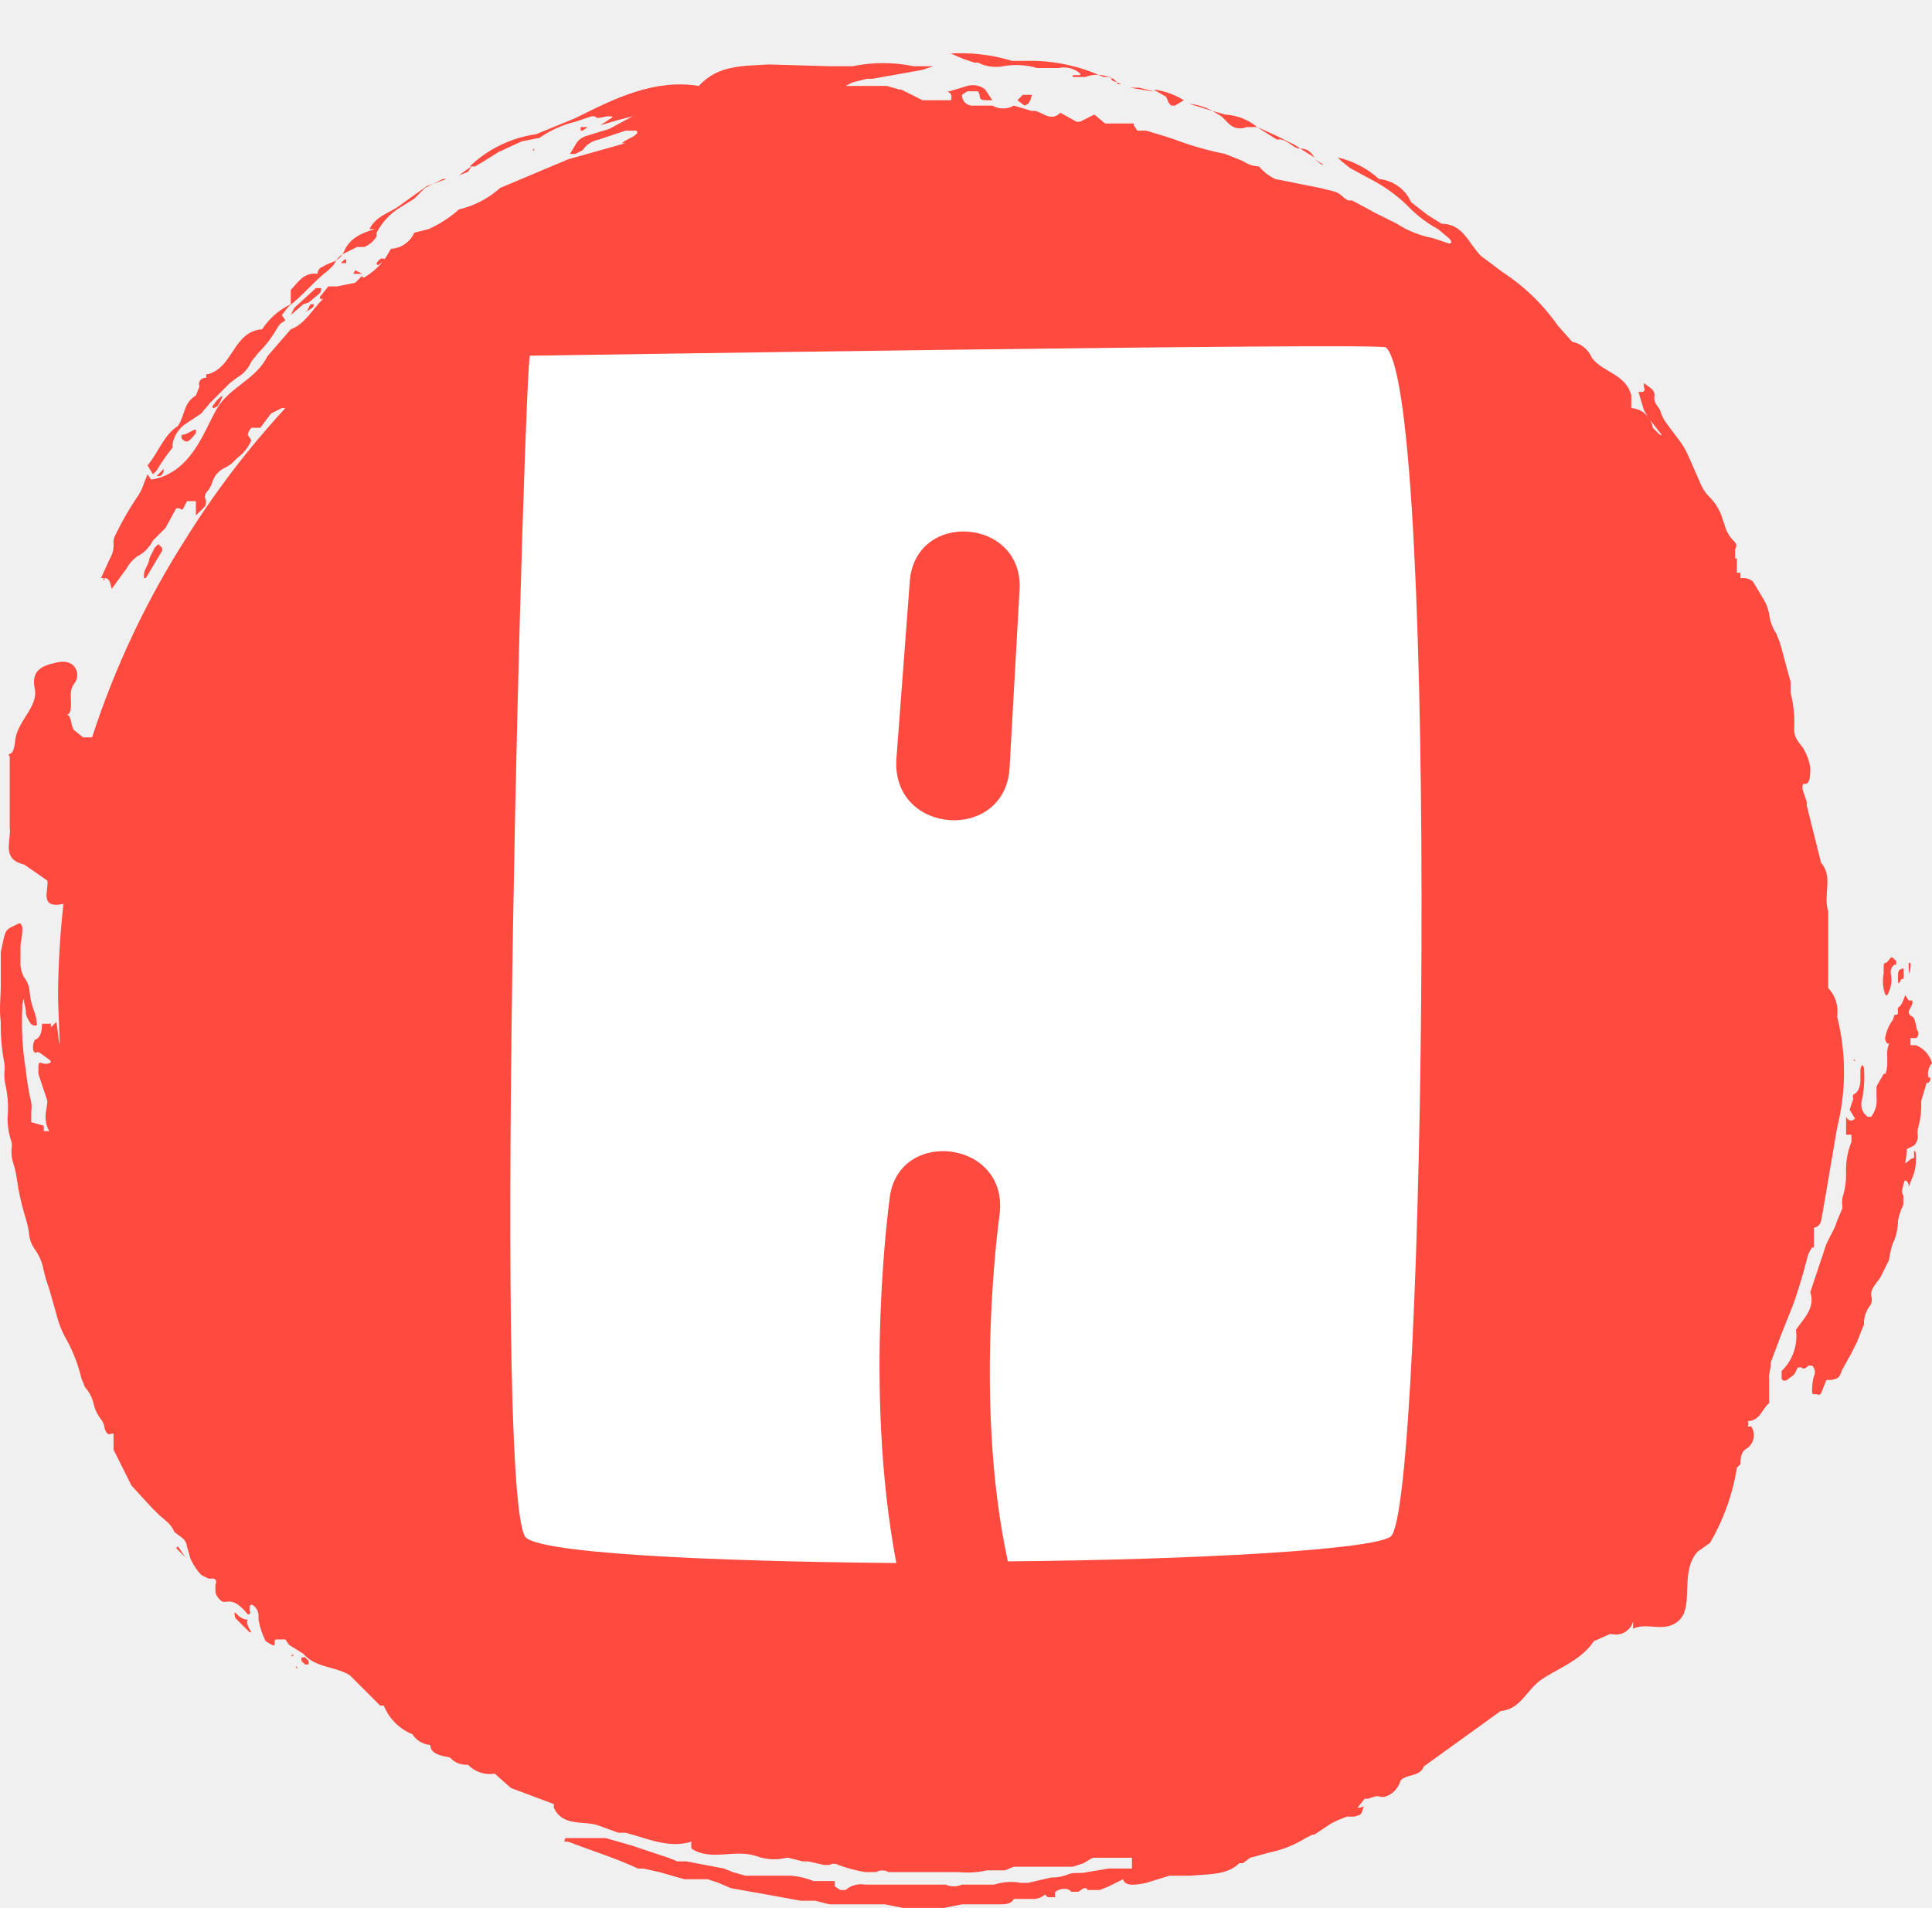
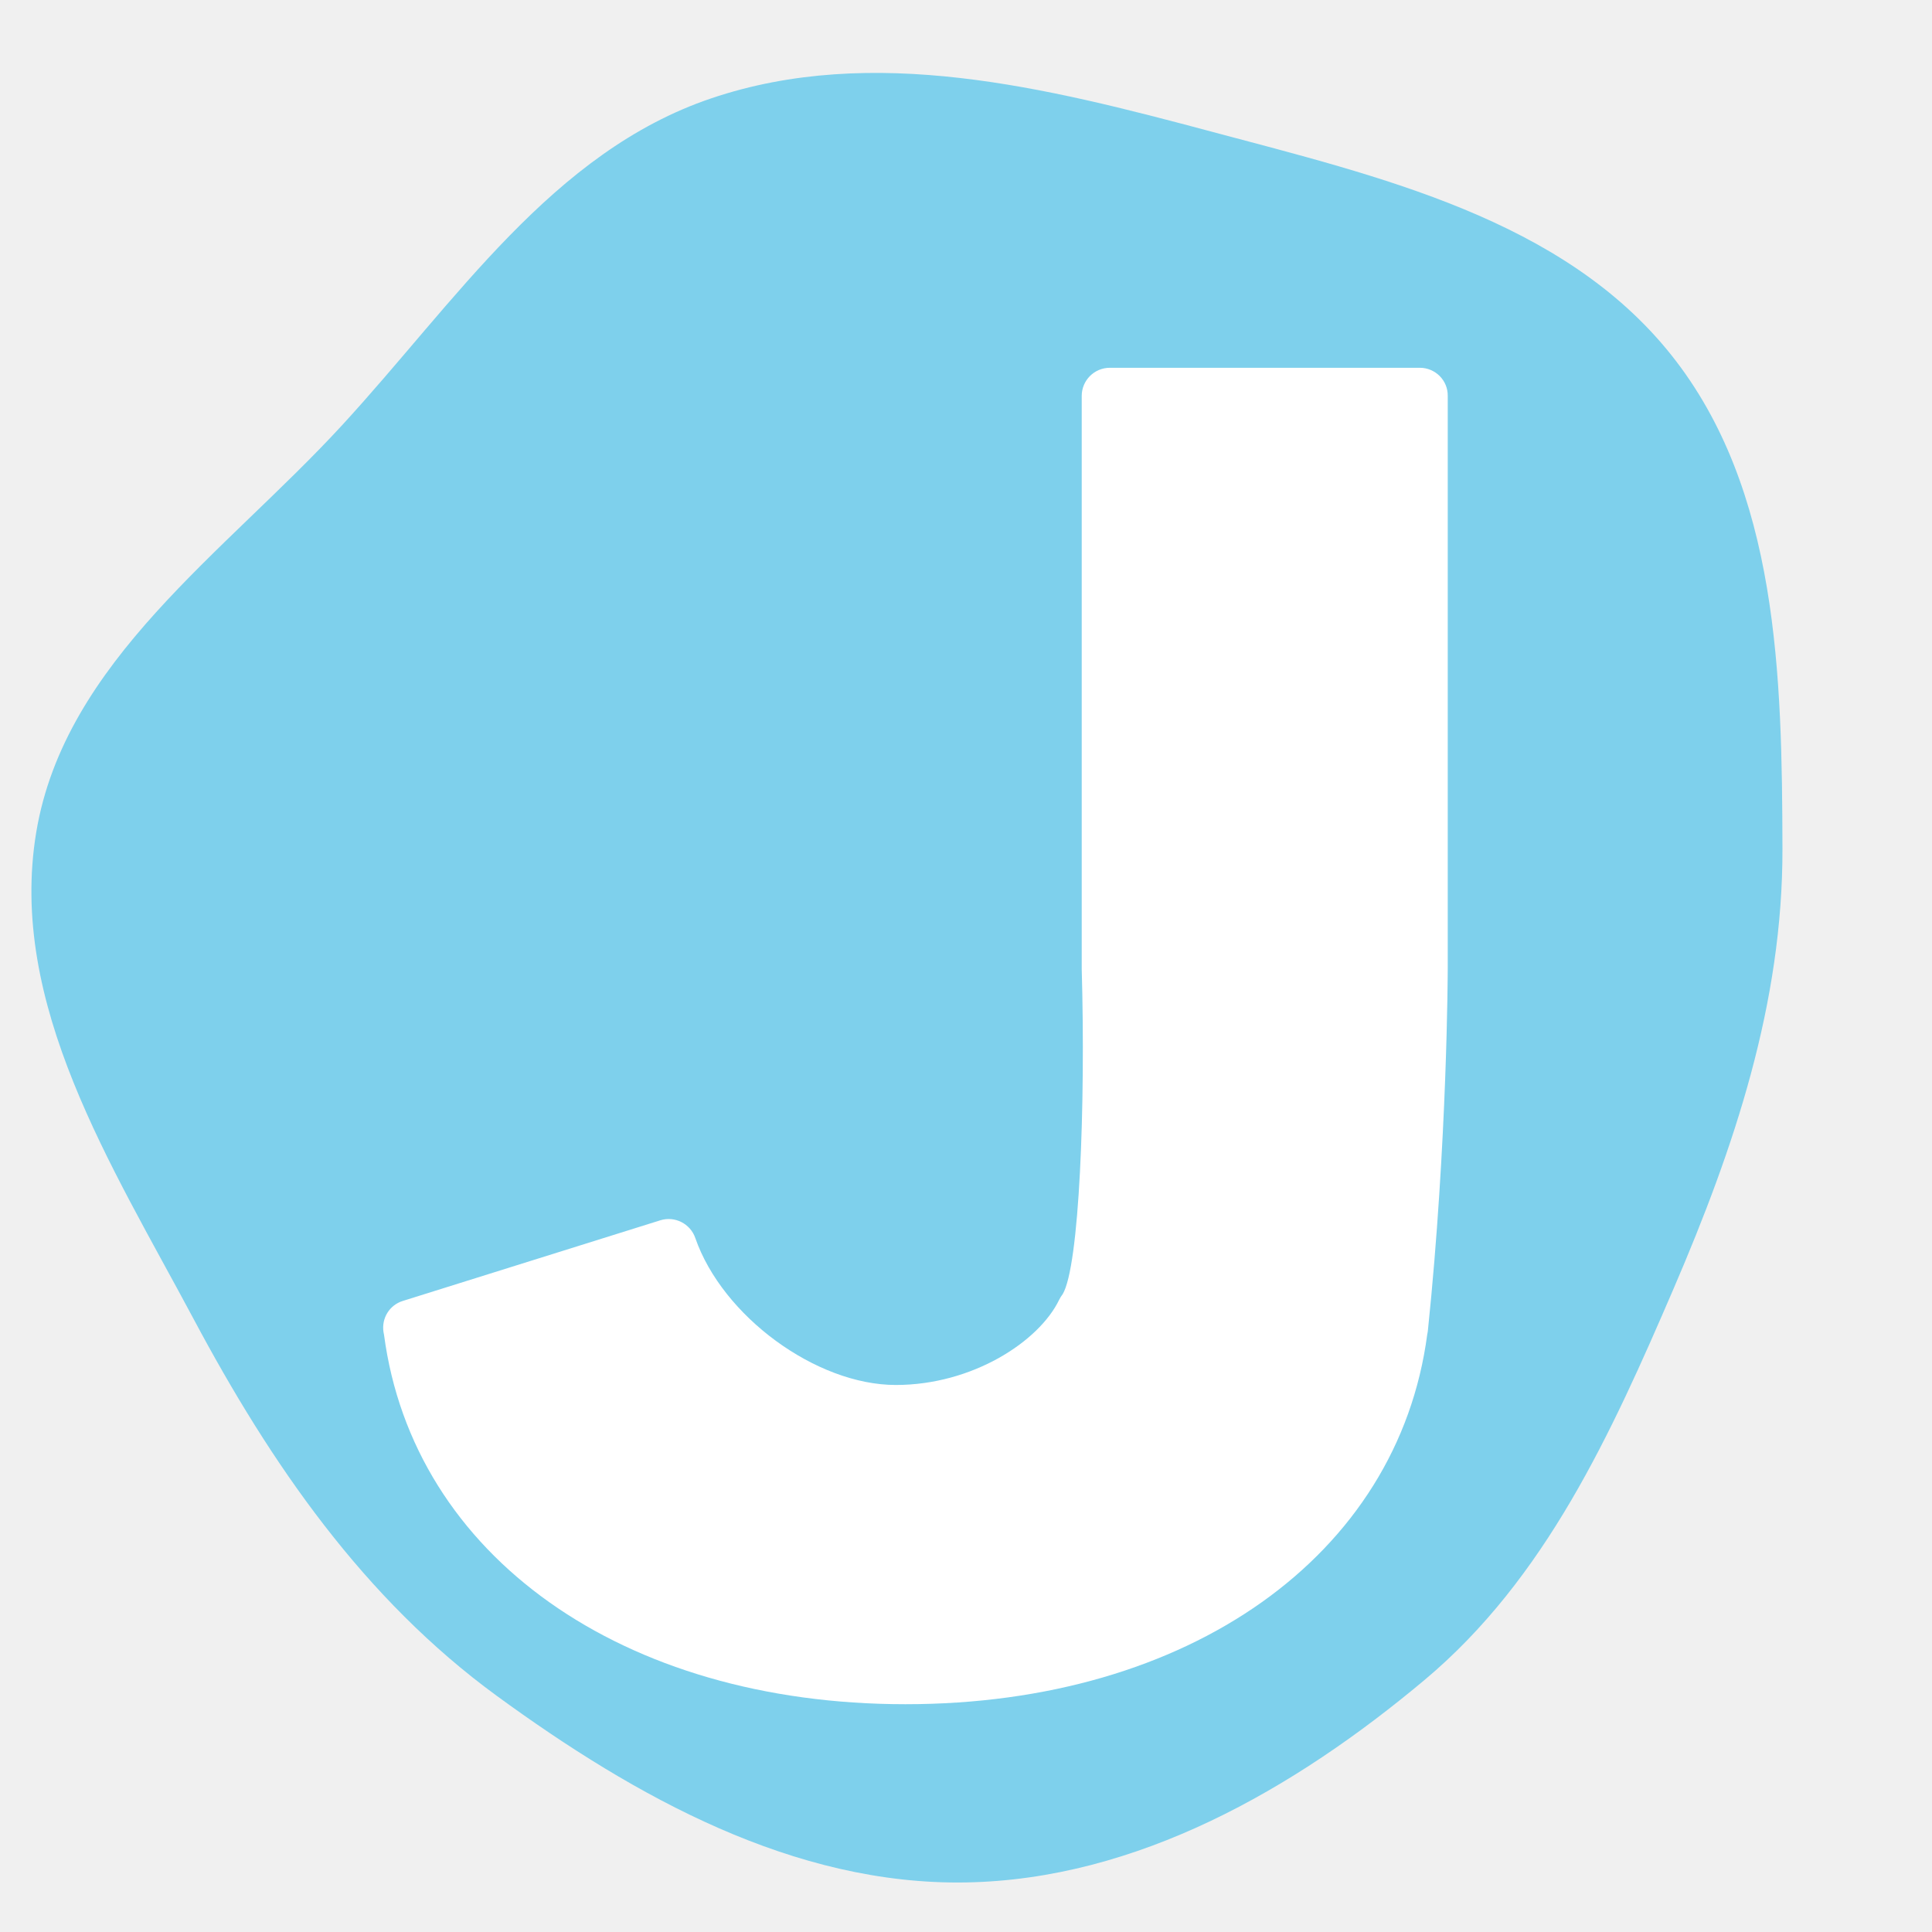
- <svg xmlns="http://www.w3.org/2000/svg" width="308.761" height="304.916" viewBox="0 0 106.008 104.687" class="css-1j8o68f" version="1.1" id="svg23">
-   <defs id="SvgjsDefs2684" />
-   <g id="SvgjsG2685" featurekey="rootContainer" transform="matrix(0.9820593,0,0,0.9820593,-0.05456052,0)" fill="#ff4a3f">
-     <g id="g17">
-       <path d="M19.8 15.3h.5l-.4-.2zm.5.1zm.8-.7c0 .1 0 .1.1.1l.4-.3c-.2-.1-.3-.1-.5.2zm.4-.2zm-4.1 2.3zm-.2.6l.3-.2c.1-.1.1-.2.1-.2h-.2l-.2.4c-.1-.1-.1 0 0 0zm2.2-2.9h-.1l-.2.2h.3zm-2.1 2.4l.6-.5c.1-.1.1-.2.1-.3h-.3l-1.2 1.1-.2.4.7-.6zm-1.1.8z" id="path3" />
-       <path d="M9.7 25v-.2a1.7 1.7 0 0 1 .7-1.1l.9-.6.5-.6.7-.7.4-.4.4-.3a1.9 1.9 0 0 0 .8-.9l.4-.5a5.9 5.9 0 0 0 1-1.3l.2-.3.3-.2-.2-.3.4-.5c.8-.6 1.4-1.4 2.2-2l.3-.3a1.4 1.4 0 0 1 .5-.6l.8-.4h.4a1.4 1.4 0 0 0 .7-.6V13a3.5 3.5 0 0 1 1.3-1.4l.8-.5.2-.2.4-.4 1-.5h.2l-1.1.4-1.4 1c-.6.5-1.4.6-1.8 1.4h.3c-.7.2-1.4.5-1.7 1.2s-.8.6-1.2.9a.4.4 0 0 0-.3.4c-.8-.1-1.1.5-1.5.9v.8a3.9 3.9 0 0 0-1.6 1.4c-1.6.1-1.6 2.1-3 2.5h-.1a.2.2 0 0 0 0 .2c-.3 0-.5.2-.4.5l-.2.5c-.7.4-.6 1.1-1 1.7-.8.5-1.1 1.5-1.7 2.2l.3.5.2-.2a11.6 11.6 0 0 1 .9-1.3zM53.9 3.3l.6.2h.2a2.2 2.2 0 0 0 1.4.2 4.1 4.1 0 0 1 1.9.1h1.2a1.4 1.4 0 0 1 1.2.3.1.1 0 0 1 0 .1H60a.1.1 0 0 0 0 .1h.7a1.8 1.8 0 0 1 1.3 0c.2 0 .1.1.2.2l.5.2h-.2c-.2-.4-.5-.4-.8-.4a9.7 9.7 0 0 0-4.3-.9h-.8A9.8 9.8 0 0 0 53 3h.2zm7.3 3.1zM50.3 4.7zm10.9 1.7h.2-.2zM19 14.7zm32.1-10zm17.6 2.2a.9.9 0 0 0 1 .2h.6a3.1 3.1 0 0 0-1.8-.7l-.7-.2.5.3zm-3.4-1.3c0 .1.1.2.2.3h.2l.5-.3a4.2 4.2 0 0 0-1.7-.6l.7.4zm7.4 2.7l.8.5c-.2-.3-.4-.5-.8-.5z" id="path5" />
-       <path d="M99 76.1l.6-1.6.6-1.5c.2-.5.6-1.8.8-2.6a1.7 1.7 0 0 1 .3-.7h.1v-1.1c.5-.1.4-.6.5-.9l.8-4.7a12.7 12.7 0 0 0 0-6.2 1.9 1.9 0 0 0-.5-1.6v-4.3c-.3-.9.3-1.9-.4-2.7L101 45a.4.4 0 0 0 0-.2l-.2-.6a.5.5 0 0 1 0-.4h.1c.3 0 .3-.5.3-.9a3 3 0 0 0-.4-1.1l-.3-.4a1.1 1.1 0 0 1-.2-.7 6.7 6.7 0 0 0-.2-2v-.6c-.2-.7-.4-1.5-.6-2.2l-.2-.5a2.5 2.5 0 0 1-.4-1.1 2.5 2.5 0 0 0-.3-.8l-.6-1a.8.8 0 0 0-.6-.2h-.1V32h-.2v-.8H97V31a.4.4 0 0 0 0-.1v-.2c.1-.2.1-.3-.1-.5a1.8 1.8 0 0 1-.4-.6l-.2-.6a2.9 2.9 0 0 0-.7-1.2 2.2 2.2 0 0 1-.5-.7l-.7-1.6a4.3 4.3 0 0 0-.6-1l-.6-.8a2.4 2.4 0 0 1-.4-.8l-.2-.3a.6.6 0 0 1-.1-.5.5.5 0 0 0-.2-.4l-.4-.3v.2c.1.2 0 .3-.1.3h-.2l.3 1 .3.5.7.9h-.1l-.2-.2-.2-.2a1.3 1.3 0 0 0-1.2-1.1v-.7c-.3-1.2-1.6-1.3-2.2-2.1a1.5 1.5 0 0 0-1.1-.9l-.8-.9a11.3 11.3 0 0 0-3.1-3l-.8-.6-.4-.3c-.7-.7-1-1.8-2.2-1.8l-.8-.5-.9-.7a2.2 2.2 0 0 0-1.8-1.3 5.1 5.1 0 0 0-2.3-1.2l.2.2.5.4 1.3.7a8.5 8.5 0 0 1 2.1 1.6 6.8 6.8 0 0 0 1.5 1.1l.6.5c.1.1.2.2.1.3H81l-.9-.3a5.6 5.6 0 0 1-2-.8l-1.2-.6-1.3-.7h-.2c-.3-.1-.4-.4-.8-.5l-.8-.2-2.5-.5a2.6 2.6 0 0 1-.9-.7 1.7 1.7 0 0 1-.9-.3l-1-.4a18.1 18.1 0 0 1-2.8-.8l-.6-.2-1-.3h-.5l-.2-.3v-.1h-1.6l-.6-.5-.4.2-.4.2h-.2l-.9-.5c-.6.6-1.1-.2-1.6-.1l-1-.3a1.2 1.2 0 0 1-1.2 0h-1.2a.6.6 0 0 1-.5-.6l.3-.2h.6a.7.7 0 0 1 .1.3c0 .2.2.2.5.2h.2l-.4-.6a1.1 1.1 0 0 0-1-.2l-1 .3H53c.3.2.2.3.2.5h-1.6l-.4-.2-.8-.4h-.1l-.7-.2h-2.3l.4-.2.8-.2h.3l1.7-.3 1.1-.2.6-.2h-1.1a8.4 8.4 0 0 0-3.4 0h-1.3L43 3.6c-1.4.1-2.8 0-3.9 1.2-2.5-.4-4.7.7-6.9 1.8l-2.2.9a6.7 6.7 0 0 0-3.7 1.8h.3l.5-.3.8-.5 1.3-.6 1-.2a6 6 0 0 1 2-.9l.9-.3h.2c.1.2.5 0 .7 0h.2c.1 0 .1.1 0 .1l-.6.4 1-.3.8-.2-1.3.7-1.3.4a1 1 0 0 0-.6.5l-.3.5h.3l.4-.2a1.4 1.4 0 0 1 .9-.6l1.5-.5h.5a.1.1 0 0 1 .1.2c-.2.2-.6.3-.8.5h.2l-3.2.9-3.8 1.6a5.2 5.2 0 0 1-2.3 1.2 6.6 6.6 0 0 1-1.7 1.1l-.8.2a1.5 1.5 0 0 1-1.3.9l-.3.5a3.7 3.7 0 0 1-1.2 1.1h-.1v-.1l-.2.2-.2.2-1 .2h-.5l-.4.5c-.1.1-.1.2 0 .2h.1c-.6.6-1 1.4-1.8 1.7L15 19.9c-.6 1.2-1.8 1.6-2.6 2.6s-1.4 3.9-3.9 4.3l-.2-.3-.2.5a2.7 2.7 0 0 1-.4.8 16.9 16.9 0 0 0-1.2 2.1.8.8 0 0 0-.1.5 1.4 1.4 0 0 1-.2.8l-.5 1.1h.2c.3 0 .3.3.4.6l.8-1.1a2.2 2.2 0 0 1 .6-.7 2 2 0 0 0 .9-.9l.3-.3.4-.4.6-1.1h.2c.1.1.1.1.2 0l.2-.4h.5v.8l.5-.5a.5.5 0 0 0 0-.5.4.4 0 0 1 .1-.3 1.5 1.5 0 0 0 .3-.5 1.3 1.3 0 0 1 .8-.9l.3-.2.3-.3a2.4 2.4 0 0 0 .8-1l-.2-.3c0-.1.1-.3.2-.4h.5l.6-.8.6-.3h.2a48.8 48.8 0 0 0-5.5 7.2h-.1.1a48.4 48.4 0 0 0-5.3 11.2h-.5l-.5-.4c-.2-.2-.1-.7-.4-.9h.1c.3-.5-.1-1.2.3-1.7s.1-1.4-.9-1.2-1.5.5-1.3 1.5-1 1.8-1.1 2.9-.5.5-.3.9v3.9c.1.8-.5 1.8.8 2.1l1.3.9c.1.5-.5 1.6.9 1.3a49.2 49.2 0 0 0-.3 5c0 1.1.1 2.2.1 3.3v-.4c-.1-.4-.1-.8-.2-1.3l-.3.3v-.2h-.5c0 .5-.1.8-.4.9a.9.9 0 0 0-.1.5c0 .1.1.3.2.2s.4.2.7.4-.2.3-.4.2-.2.1-.2.3v.3l.5 1.5c0 .3-.1.6-.1.9a1.7 1.7 0 0 0 .2.8h-.3v-.3l-.7-.2v-.6a1.5 1.5 0 0 0 0-.5 14.6 14.6 0 0 1-.3-1.8 16.6 16.6 0 0 1-.2-3.5.9.9 0 0 1 .1-.5v.2a2.9 2.9 0 0 1 .1.5.8.8 0 0 0 .1.4c.1.2.2.4.4.4s.1-.1.1-.2a2.1 2.1 0 0 0-.1-.5 4.2 4.2 0 0 1-.3-1.3 1.5 1.5 0 0 0-.3-.7 1.6 1.6 0 0 1-.2-.9v-.8c0-.3.1-.6.1-.9a.5.5 0 0 0-.1-.4h-.1c-.8.4-.7.2-1 1.6V55c0 .7-.1 1.4 0 2.1a10.8 10.8 0 0 0 .2 2.3 1.8 1.8 0 0 1 0 .5 3.1 3.1 0 0 0 .1.9 5.9 5.9 0 0 1 .1 1.3 3.9 3.9 0 0 0 .2 1.7 1.2 1.2 0 0 1 0 .4 2.1 2.1 0 0 0 .1.8 4.9 4.9 0 0 1 .2.9 14 14 0 0 0 .5 2.2 5 5 0 0 1 .2 1 1.7 1.7 0 0 0 .3.7 2.9 2.9 0 0 1 .5 1.2 8.5 8.5 0 0 0 .3 1l.4 1.4a5.4 5.4 0 0 0 .6 1.5 8.5 8.5 0 0 1 .8 2.1l.2.5a2.1 2.1 0 0 1 .5 1 2.1 2.1 0 0 0 .4.8 1 1 0 0 1 .2.5c.1.3.2.4.4.3h.1v.9l.5 1 .5 1 1.1 1.2.4.4c.3.3.7.5.9 1l.4.3a.7.7 0 0 1 .3.5l.2.7a3.3 3.3 0 0 0 .6.9l.4.2h.3a.2.2 0 0 1 .1.3 2.5 2.5 0 0 0 0 .5.9.9 0 0 0 .4.5h.2c.4-.1.8.2 1.2.7h.1c0-.1.1-.1 0-.2v-.2c0-.1.1-.2.2-.1a.7.7 0 0 1 .3.6v.2a4.3 4.3 0 0 0 .4 1.2c.5.3.5.3.5.1s0-.2.2-.2h.4l.2.3.8.5c.7.8 1.8.7 2.6 1.2l1.7 1.7h.2a2.9 2.9 0 0 0 1.6 1.6 1.3 1.3 0 0 0 1 .6c0 .5.6.6 1.1.7a1.2 1.2 0 0 0 .8.4h.2a1.7 1.7 0 0 0 1.5.5l.9.8 2.4.9v.2c.5 1.1 1.7.7 2.5 1l1.1.4h.4c1.2.3 2.4.9 3.7.5a.7.7 0 0 0 0 .4c1.1.7 2.4 0 3.6.4a2.9 2.9 0 0 0 1.7.1h.1l.8.2h.3l.9.2h.3a.5.5 0 0 1 .5 0 7.9 7.9 0 0 0 1.5.4h.6a.7.7 0 0 1 .7 0h3.9a5 5 0 0 0 1.6-.1h1l.5-.2H60l.6-.2.5-.3h2.2v.6H62l-1.2.2c-.4.1-.7 0-1 .1a2.4 2.4 0 0 1-1 .2l-1.3.3h-.4a3.1 3.1 0 0 0-1.5.1h-1.8a1.1 1.1 0 0 1-.9 0h-4.5a1.3 1.3 0 0 0-1.1.3H47l-.3-.2v-.3h-1.2a4.1 4.1 0 0 0-1.3-.3h-2.5l-.7-.2-.5-.2-2.1-.4h-.5l-.5-.2-2.1-.7-1.4-.4h-2.2c-.1 0-.1.1-.1.2h.2c1.3.5 2.6.9 3.9 1.5h.3l.9.2 1.4.4h1.3l.6.2.7.3 1.7.3 1.1.2 1.1.2h.8l.8.2h3.1l1 .2h2.3l1-.2H56c.4 0 .6-.1.7-.3h1a1 1 0 0 0 .8-.3c-.1.1 0 .1.1.2h.4v-.2c0-.1 0-.1.2-.2s.6-.1.7.1h.4l.3-.2c.2 0 .2 0 .2.1h.7l.5-.2.8-.4c.1.3.4.4 1.3.2l1.3-.4h1.2c.9-.1 2 0 2.7-.7h.2l.4-.3 1.1-.3a6.1 6.1 0 0 0 2-.8l.4-.2h.1l.9-.6.4-.2.5-.2h.4c.4-.1.4-.1.5-.4s0-.1-.2-.1h-.1l.4-.5h.2c.3-.1.5-.2.7-.1h.2a1.3 1.3 0 0 0 .9-.9c.3-.4 1.1-.2 1.3-.8l4.3-3.1c1.1-.1 1.4-1.1 2.2-1.7s2.3-1.1 3-2.2l.9-.4h.1a1 1 0 0 0 1.2-.7v.4c.8-.4 1.8.3 2.6-.5s0-2.7 1-3.8l.7-.5a12.1 12.1 0 0 0 1.5-4.2l.2-.2c0-.3 0-.7.4-.9a.9.9 0 0 0 .2-1.2h-.2a.3.3 0 0 0 0-.3c.7 0 .8-.7 1.2-1V77a.5.5 0 0 1 0-.2 3.8 3.8 0 0 0 .1-.7zM5.9 32.2z" id="path7" />
-       <path d="M26.4 9.3l-.3.2-.4.3.5-.2zm6.1-2h.1l.3-.2h-.4zm-2.6 1l-.1.1h.1v-.1zm-1.5 1.4zm1.3-.2zm-6.3 3.1zM9.2 26.2l-.4.4H9a.4.4 0 0 0 .2-.4zm3-3.5a2.1 2.1 0 0 0 .3-.6 1.5 1.5 0 0 0-.5.5c-.1.1-.1.2 0 .2zM11 24.2V24c-.2 0-.5.3-.8.3v.2c.3.3.4.2.8-.3zm3 66.2zM73.9 9.2h.1l-.5-.3zm-2.5-1.4c.5-.1.8.4 1.2.5h.1l-.3-.2-1-.5-1.1-.5.3.2zM52.8 3.1zm11.7 2h-.1l-1.2-.2h.5zm2 .7l1.3.4a3.3 3.3 0 0 0-1.3-.4zm-9 0a1 1 0 0 0 .2-.5h-.5l-.3.3.4.3zm9 1.6zM49.9 4.2zm2.9.7zM48.5 4zm13.8 2.1a.5.5 0 0 0 0 .1zm44.8 52.3h-.3V58h.3c.1 0 .2-.3.1-.4s-.1-.7-.3-.8a.3.3 0 0 1-.2-.3l.2-.4a.4.4 0 0 0 0-.2h-.2l-.2-.3c-.1.3-.2.6-.4.7a.5.5 0 0 0 0 .2c0 .1 0 .2-.1.2h-.1a1.1 1.1 0 0 1-.1.3 2.3 2.3 0 0 0-.4.9.4.4 0 0 0 .1.4h.1a1.7 1.7 0 0 0-.1.8v.4a1.8 1.8 0 0 1-.1.5h-.1l-.4.7v.6a1.5 1.5 0 0 1-.3 1.1h-.2l-.2-.2a.9.9 0 0 1-.1-.8 6.5 6.5 0 0 0 .1-1.7c0-.1-.1-.2-.1-.2a.5.5 0 0 0-.1.3v.6c0 .2-.1.6-.3.7s-.1.2-.1.3l-.2.6.3.5c-.2.2-.4.1-.5-.1v1h.3v.4a4.2 4.2 0 0 0-.3 1.4 3.3 3.3 0 0 0 0 .4 4 4 0 0 1-.2 1.3 2 2 0 0 0 0 .6l-.3.7a3.2 3.2 0 0 1-.3.7l-.3.6-.9 2.7c.3.9-.4 1.5-.8 2.1a2.7 2.7 0 0 1-.8 2.3v.4c0 .1.1.2.3.1l.4-.3.2-.4h.2c.1.1.2.1.4-.1h.2a.5.5 0 0 1 .1.6 2.9 2.9 0 0 0-.1.8c0 .1 0 .2.1.2h.2c.1.1.2 0 .3-.3l.2-.5h.3c.4-.1.4-.1.6-.6l.5-.9.3-.6.4-1a1.6 1.6 0 0 1 .3-1 .6.6 0 0 0 .1-.6c0-.2 0-.3.2-.6l.3-.4.5-1a4.7 4.7 0 0 1 .2-.9 3 3 0 0 0 .3-1.3 3.8 3.8 0 0 1 .3-.9v-.5c-.1-.2-.1-.2 0-.6s.1-.2.2-.2a.4.4 0 0 1 .1.3l.2-.5a2.3 2.3 0 0 0 .2-.9v-.3c0-.1 0-.3-.1-.3v.4c-.2 0-.3.2-.5.3a6.4 6.4 0 0 0 .1-.8l.4-.2a.7.7 0 0 0 .2-.6 1.4 1.4 0 0 1 0-.3 4.8 4.8 0 0 0 .2-1.4v-.2l.3-1h.1a.3.3 0 0 0 .1-.3h-.1a.9.9 0 0 1 .2-.8 1.5 1.5 0 0 0-.9-1zm-1.2 7.8zm-.2-9.9zm0 0zM9.1 30.8a.3.3 0 0 0 0-.2l-.2-.2-.2.2-.3.6c0 .3-.3.6-.3.9v.2h.1zm96.3 24.8h.1a1.7 1.7 0 0 0 .2-1.2.5.5 0 0 1 .2-.5h.1v-.2l-.2-.2h-.1c-.1.1-.2.3-.3.3s-.1.1-.1.3v.3a2.2 2.2 0 0 0 .1 1.2zM13.2 90.1c-.1 0 0 .2 0 .3l.8.8h.1c-.2-.3-.3-.6-.2-.7a.9.9 0 0 1-.5-.2zm.8.3zm92.3-35.7h.1a2 2 0 0 0 0-.6c-.3.1-.3.1-.3.6s.1.1.2 0z" id="path9" />
-       <path d="M106.7 62a.6.6 0 0 0 .1-.5c0-.1-.1-.2-.1-.1h-.2v.2c0 .4.1.5.2.4zm.1-8.2h-.1v.6a1 1 0 0 0 .1-.6zM17.1 92.6h-.2v.2l.2.2h.2v-.2zm86.6-33.3c0-.1 0-.1-.1-.1zM9.9 86.5l.5.5-.4-.6z" id="path11" />
-       <circle cx="10.5" cy="87.1" transform="rotate(-24.8 10.4 87.159)" id="circle13" />
-       <path d="M9.7 30.1h-.1v.2-.2h.1zm83.2-6.6l-.2-.3h-.1zm-14.7 77.1zM5.9 32.2zm-.1.2a.3.3 0 0 0 .1-.2v.2zm1.9-4.9zM61.5 2.4zm42.8 58.2v.1-.1zM16.4 92.5h-.1c.1.1.2 0 .1-.1zm.2.7h.1l-.1-.1v.1zm73.9-71.3zm15.2 34.4zM14.6 91.7zm92.1-37zm-.8 11.4zM34.6 0z" id="path15" />
-     </g>
+ <svg xmlns="http://www.w3.org/2000/svg" width="800px" height="800px" viewBox="-12.8 -12.8 153.60 153.60" aria-hidden="true" role="img" class="iconify iconify--noto" preserveAspectRatio="xMidYMid meet" fill="#ffffff" stroke="#ffffff" stroke-width="0.001" transform="rotate(0)">
+   <g id="SVGRepo_bgCarrier" stroke-width="0" transform="translate(0,0), scale(1)">
+     <path transform="translate(-12.8, -12.8), scale(4.8)" d="M16,31.179C18.826,31.13,21.433,29.639,23.598,27.823C25.598,26.146,26.685,23.748,27.717,21.351C28.728,19.002,29.529,16.613,29.523,14.056C29.516,11.204,29.458,8.109,27.681,5.879C25.884,3.624,22.843,2.923,20.058,2.178C17.331,1.45,14.454,0.725,11.78,1.629C9.147,2.519,7.546,4.999,5.665,7.044C3.723,9.156,1.071,10.956,0.6,13.786C0.128,16.628,1.849,19.301,3.205,21.843C4.488,24.25,6.027,26.482,8.23,28.09C10.528,29.767,13.156,31.229,16,31.179" fill="#7ed0ec" strokewidth="0" />
  </g>
-   <g id="SvgjsG2686" featurekey="nameFeature-0" transform="matrix(2.284354,0,0,2.284354,27.98006,-5.60952)" fill="#ffffff">
-     <path d="M9.6 16.48 l-0.32 4.24 c-0.08 1.8 2.6 1.96 2.72 0.2 l0.24 -4.28 c0.12 -1.76 -2.56 -1.96 -2.64 -0.16 z M0.48 11 l0 0 c0.04 0 20.48 -0.32 20.56 -0.2 c1.28 1.12 0.96 27.8 0.12 28.56 c-0.4 0.32 -4.64 0.56 -9.2 0.6 c-0.84 -3.84 -0.2 -8.32 -0.2 -8.32 c0.24 -1.8 -2.44 -2.12 -2.64 -0.4 c0 0.04 -0.64 4.52 0.16 8.76 c-4.56 -0.04 -8.68 -0.24 -8.92 -0.64 c-0.8 -1.44 0 -28.28 0.12 -28.36 z" id="path20" />
+   <g id="SVGRepo_tracerCarrier" stroke-linecap="round" stroke-linejoin="round" stroke="#CCCCCC" stroke-width="0.512" />
+   <g id="SVGRepo_iconCarrier">
+     <path d="M100.08 16.44H75.44c-1.24 0-2.24 1-2.24 2.24v45.53c.31 10.84-.18 23.69-1.52 25.89c-.1.13-.2.28-.27.43c-1.6 3.33-6.9 6.78-12.99 6.78c-6.33 0-13.78-5.46-15.94-11.68a2.24 2.24 0 0 0-2.79-1.41l-20.47 6.41c-1.06.33-1.7 1.38-1.53 2.48c.01.07.03.14.04.2c2.32 17.58 18.94 29.38 41.46 29.38c22.53 0 39.16-11.81 41.48-29.4c.02-.1.04-.19.05-.29c1.56-15.02 1.58-28.71 1.58-28.85V18.68c.02-1.23-.98-2.24-2.22-2.24z" fill="#fff" />
  </g>
</svg>
